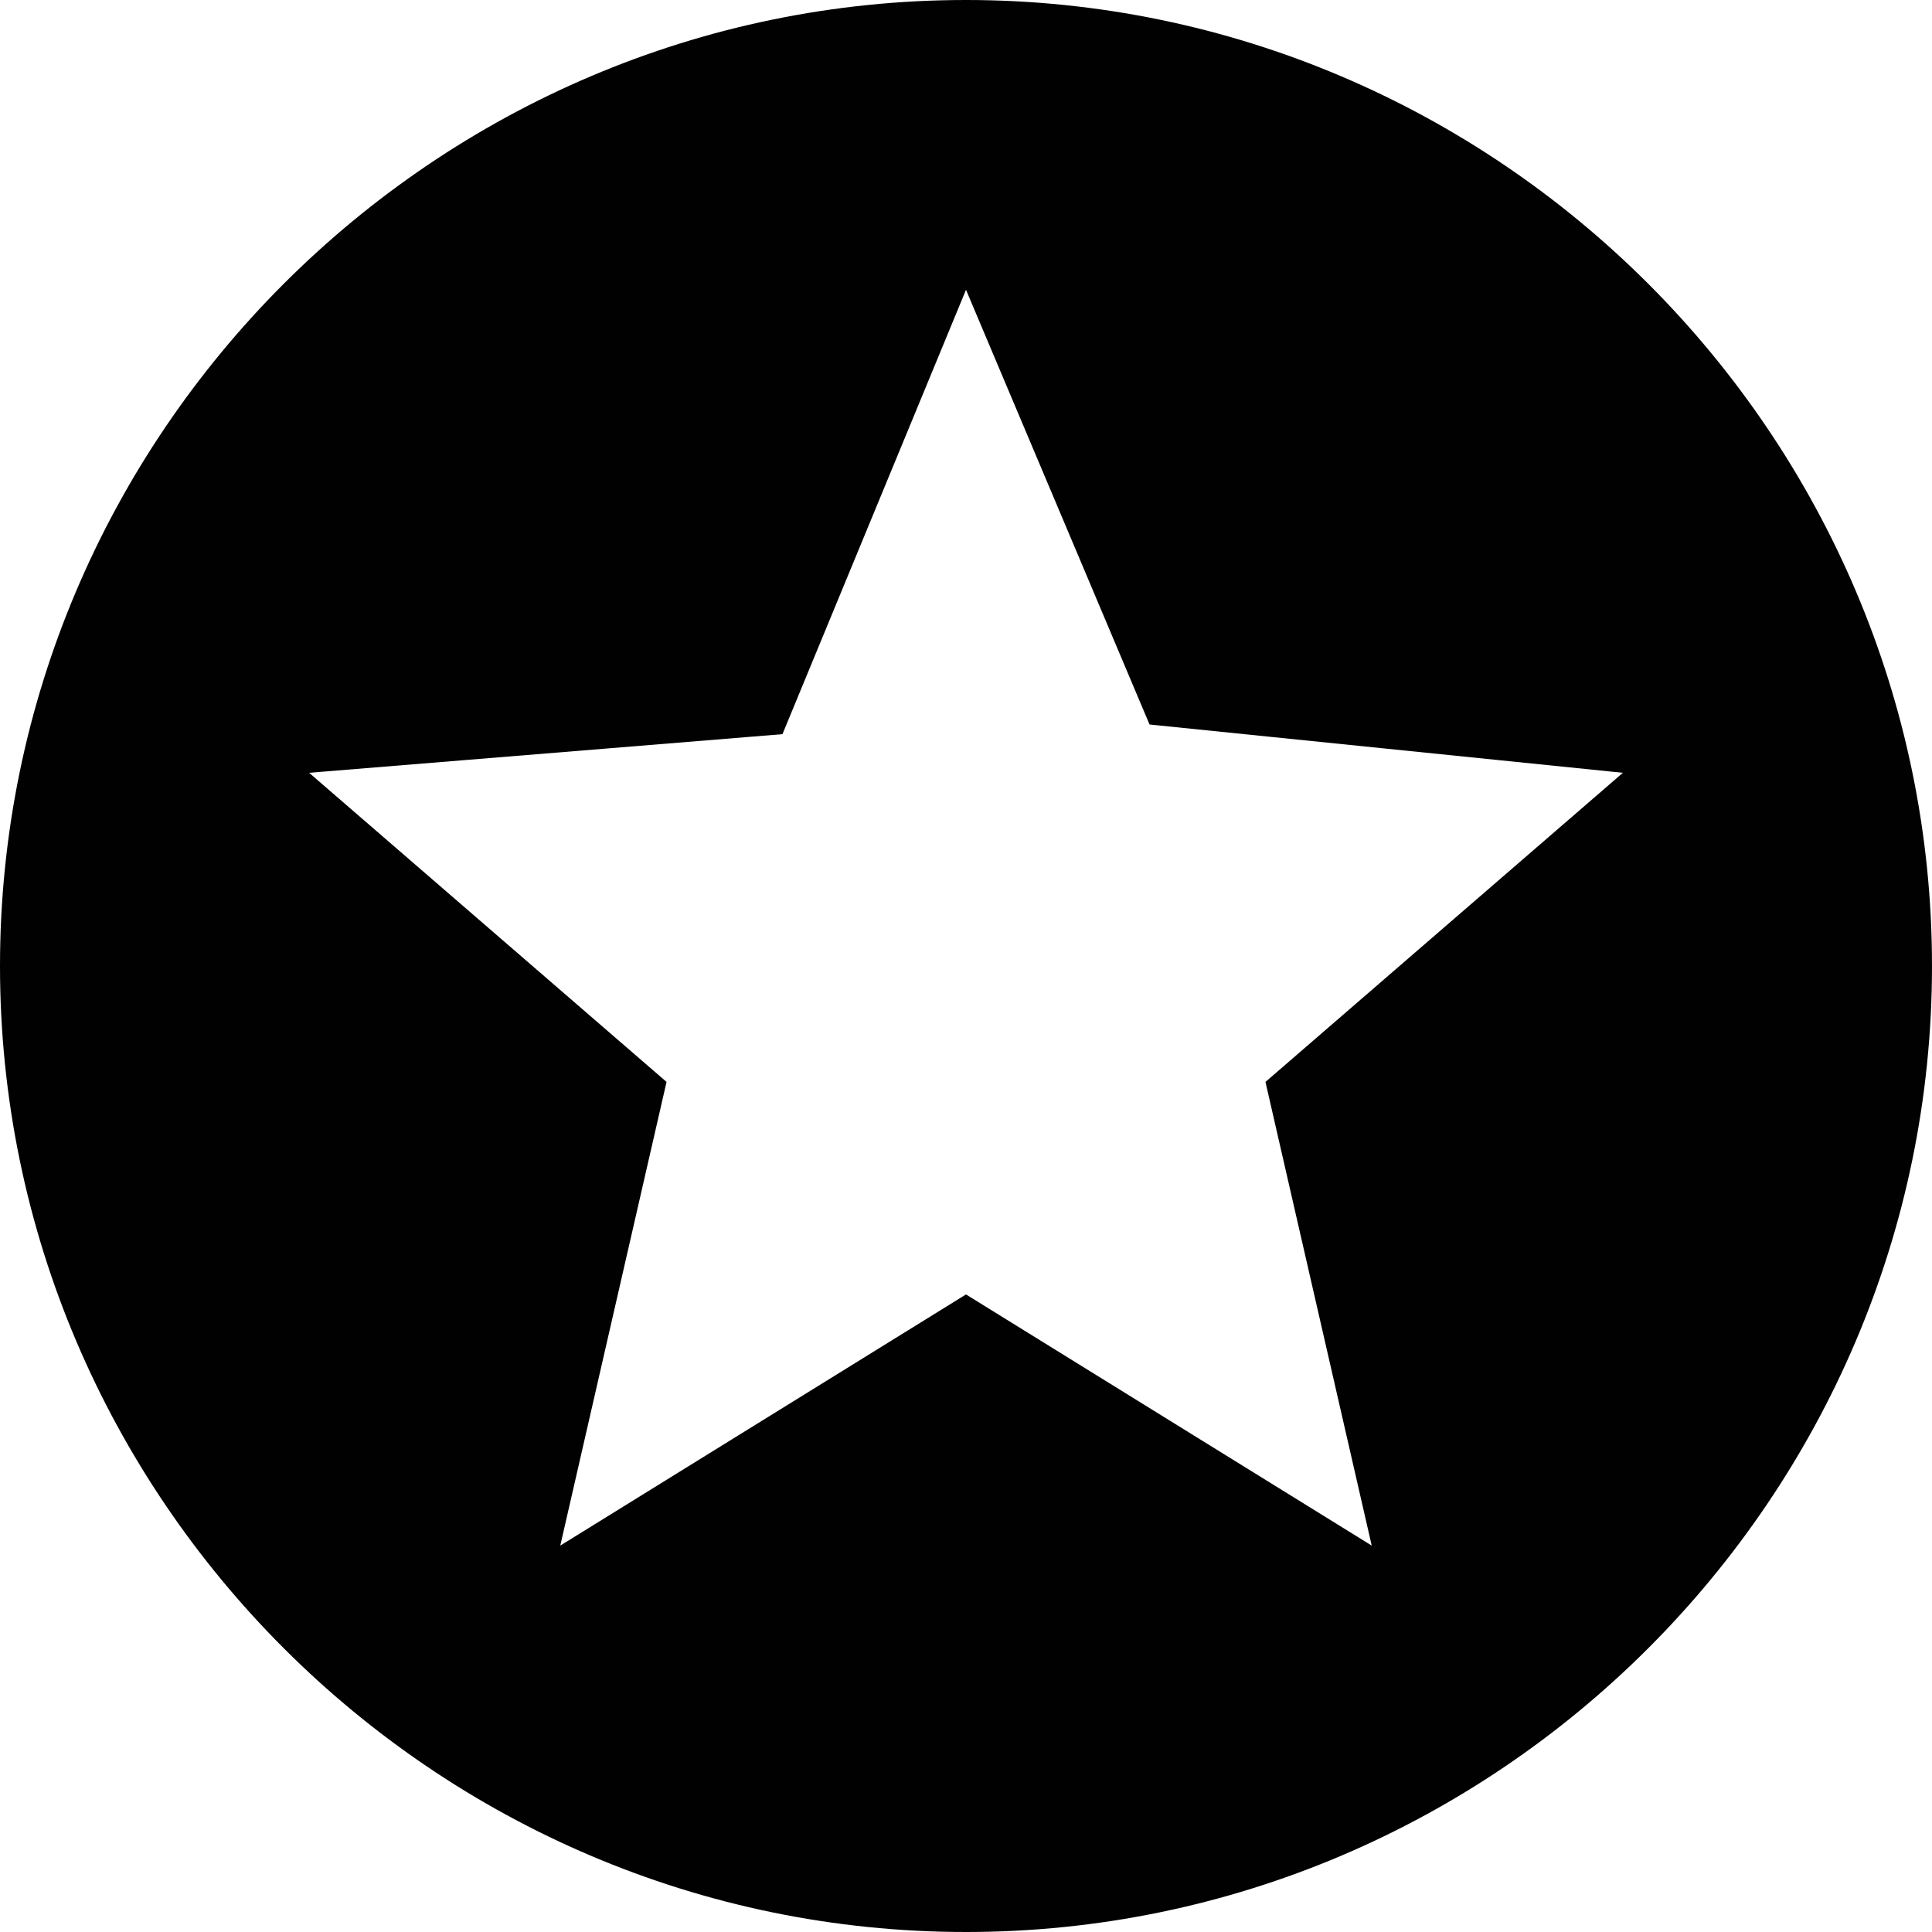
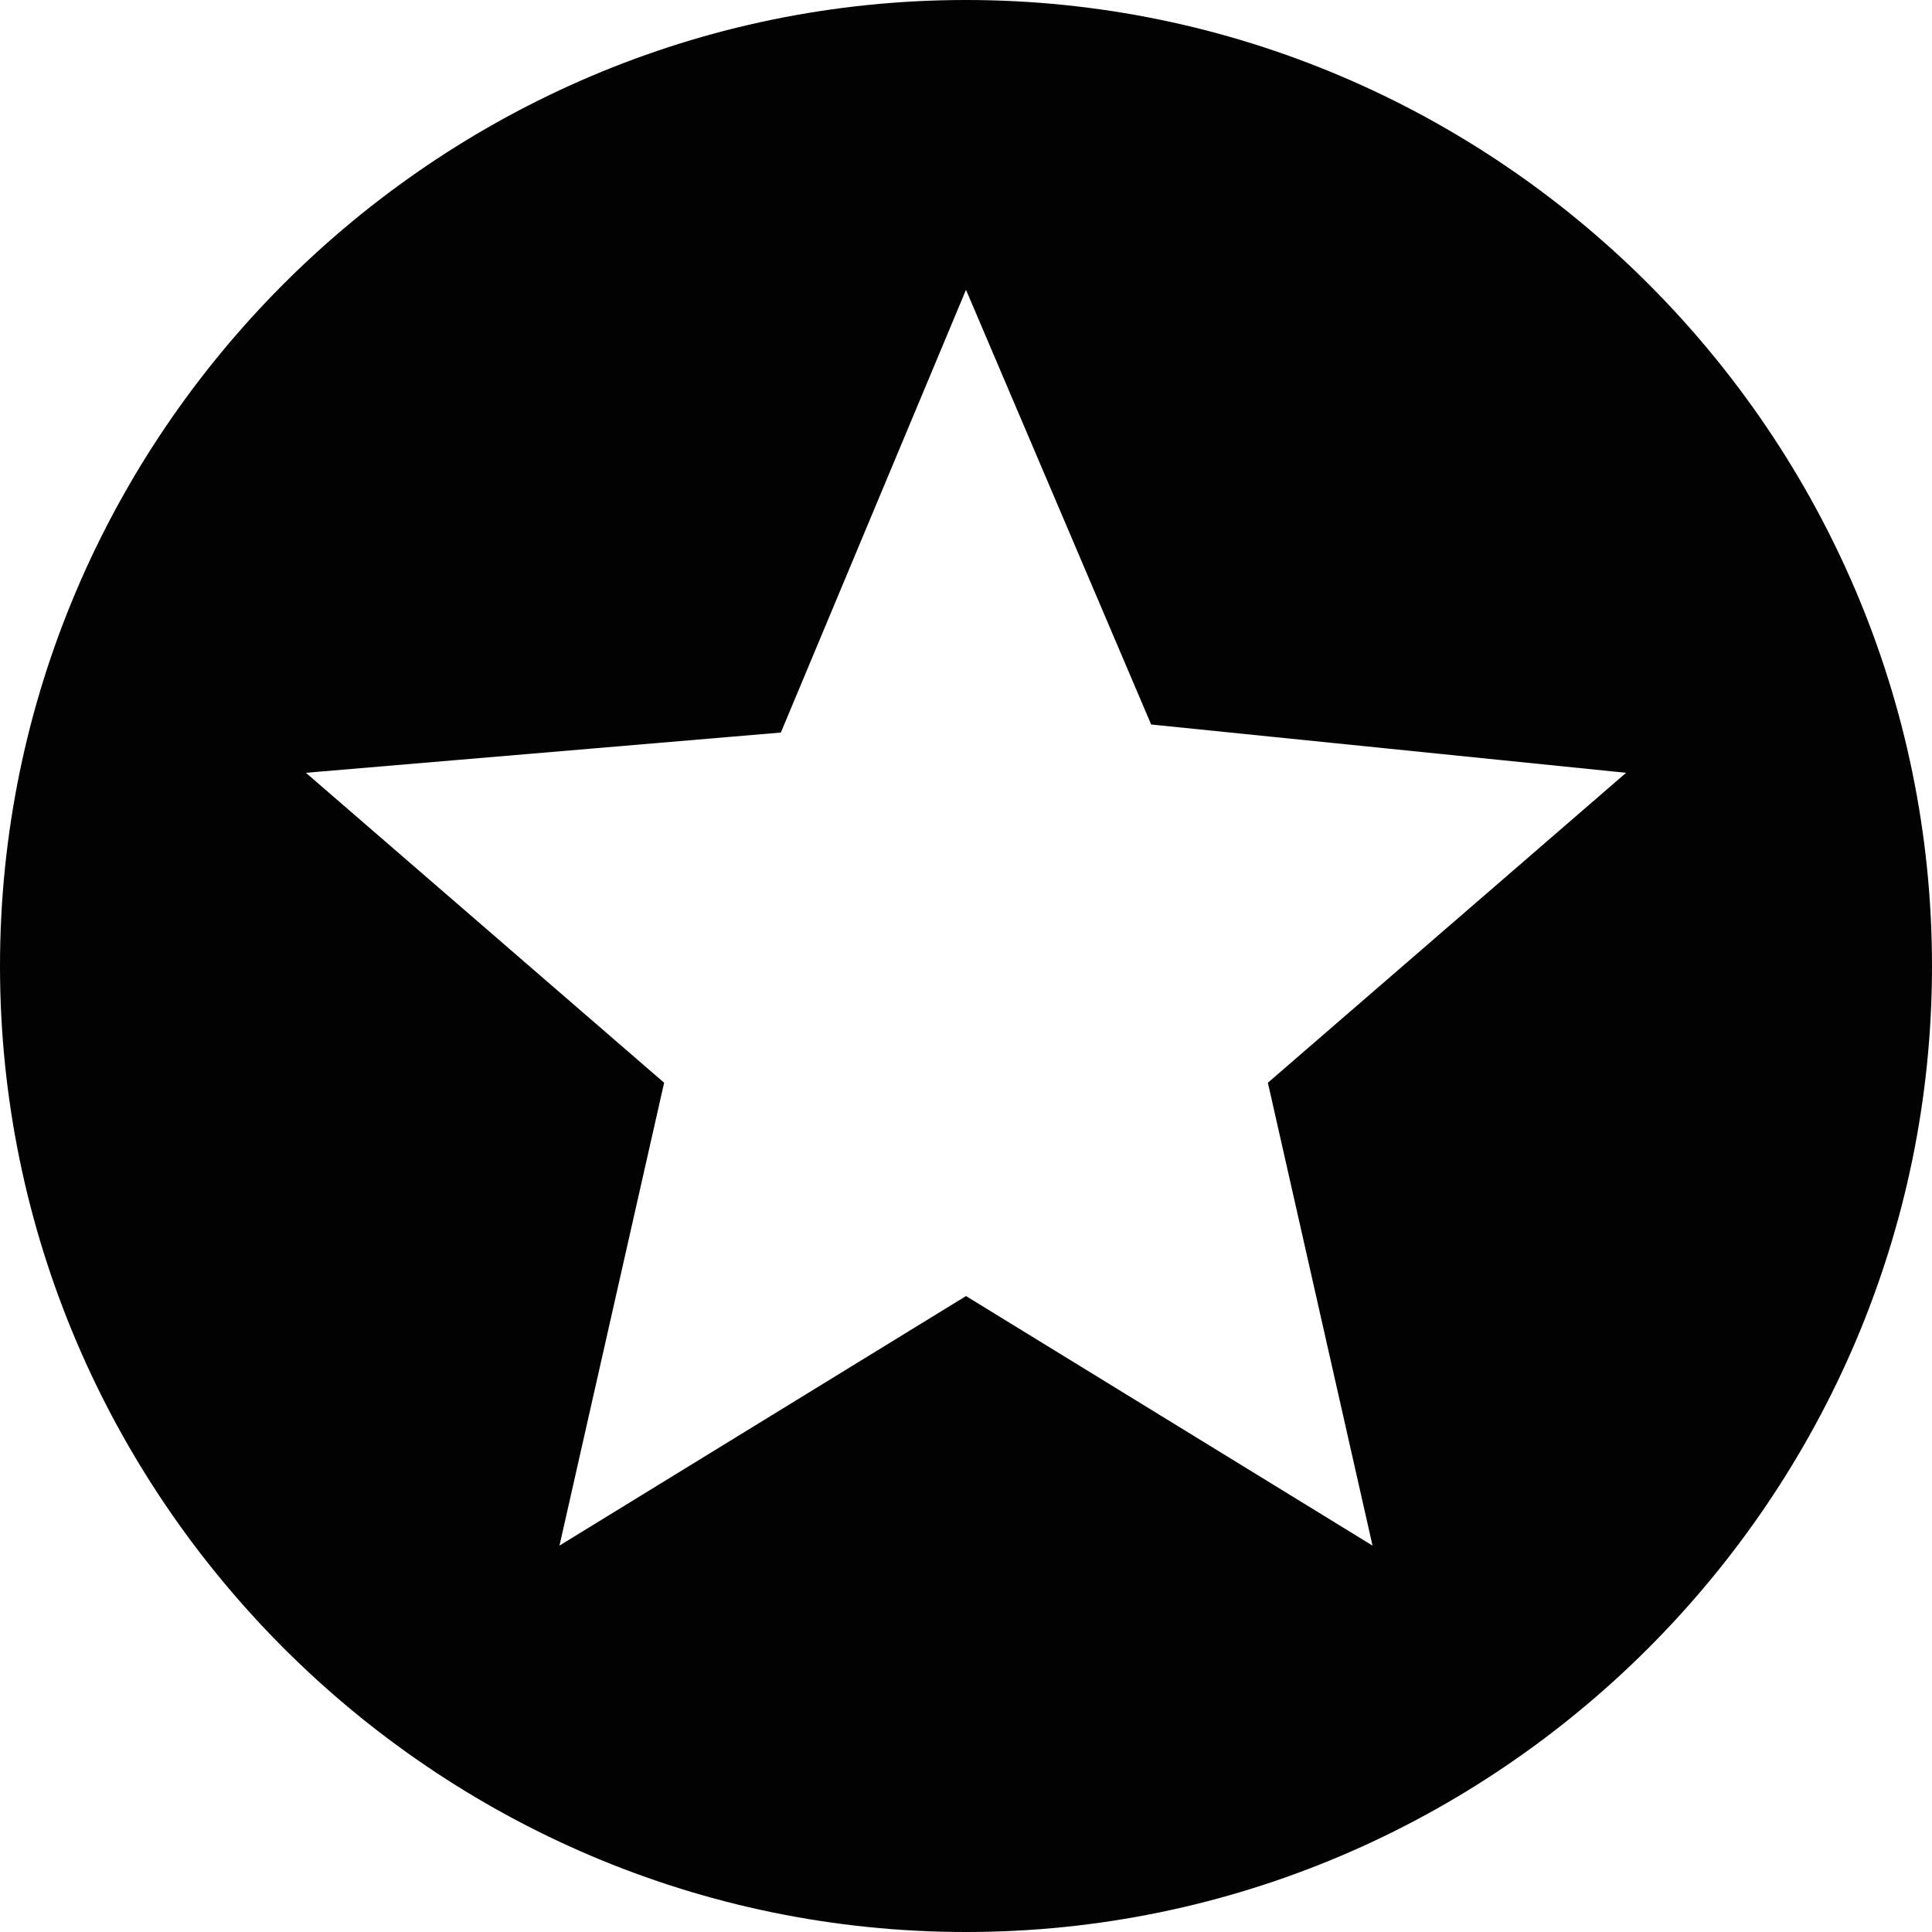
- <svg xmlns="http://www.w3.org/2000/svg" version="1.2" baseProfile="tiny" weight="Layer_1" x="0px" y="0px" viewBox="0 0 20 20" xml:space="preserve">
-   <path fill="#010101" d="M10,0C4.5,0,0,4.5,0,10s4.5,10,10,10c5.5,0,10-4.5,10-10S15.5,0,10,0z M14.2,16L10,13.4L5.8,16l1.1-4.8  L3.2,8l4.9-0.4L10,3l1.9,4.5L16.8,8l-3.7,3.2L14.2,16z" />
+ <svg xmlns="http://www.w3.org/2000/svg" version="1.2" baseProfile="tiny" id="Layer_1" x="0px" y="0px" viewBox="0 0 48 48" xml:space="preserve">
+   <path fill="#020202" d="M24,0C10.8,0,0,10.8,0,24s10.8,24,24,24s24-10.8,24-24S37.2,0,24,0z M34.1,38.4L24,32.2l-10.1,6.2l2.6-11.5  l-8.9-7.7l11.8-1l4.6-11L28.6,18l11.8,1.2l-8.9,7.7L34.1,38.4z" />
</svg>
